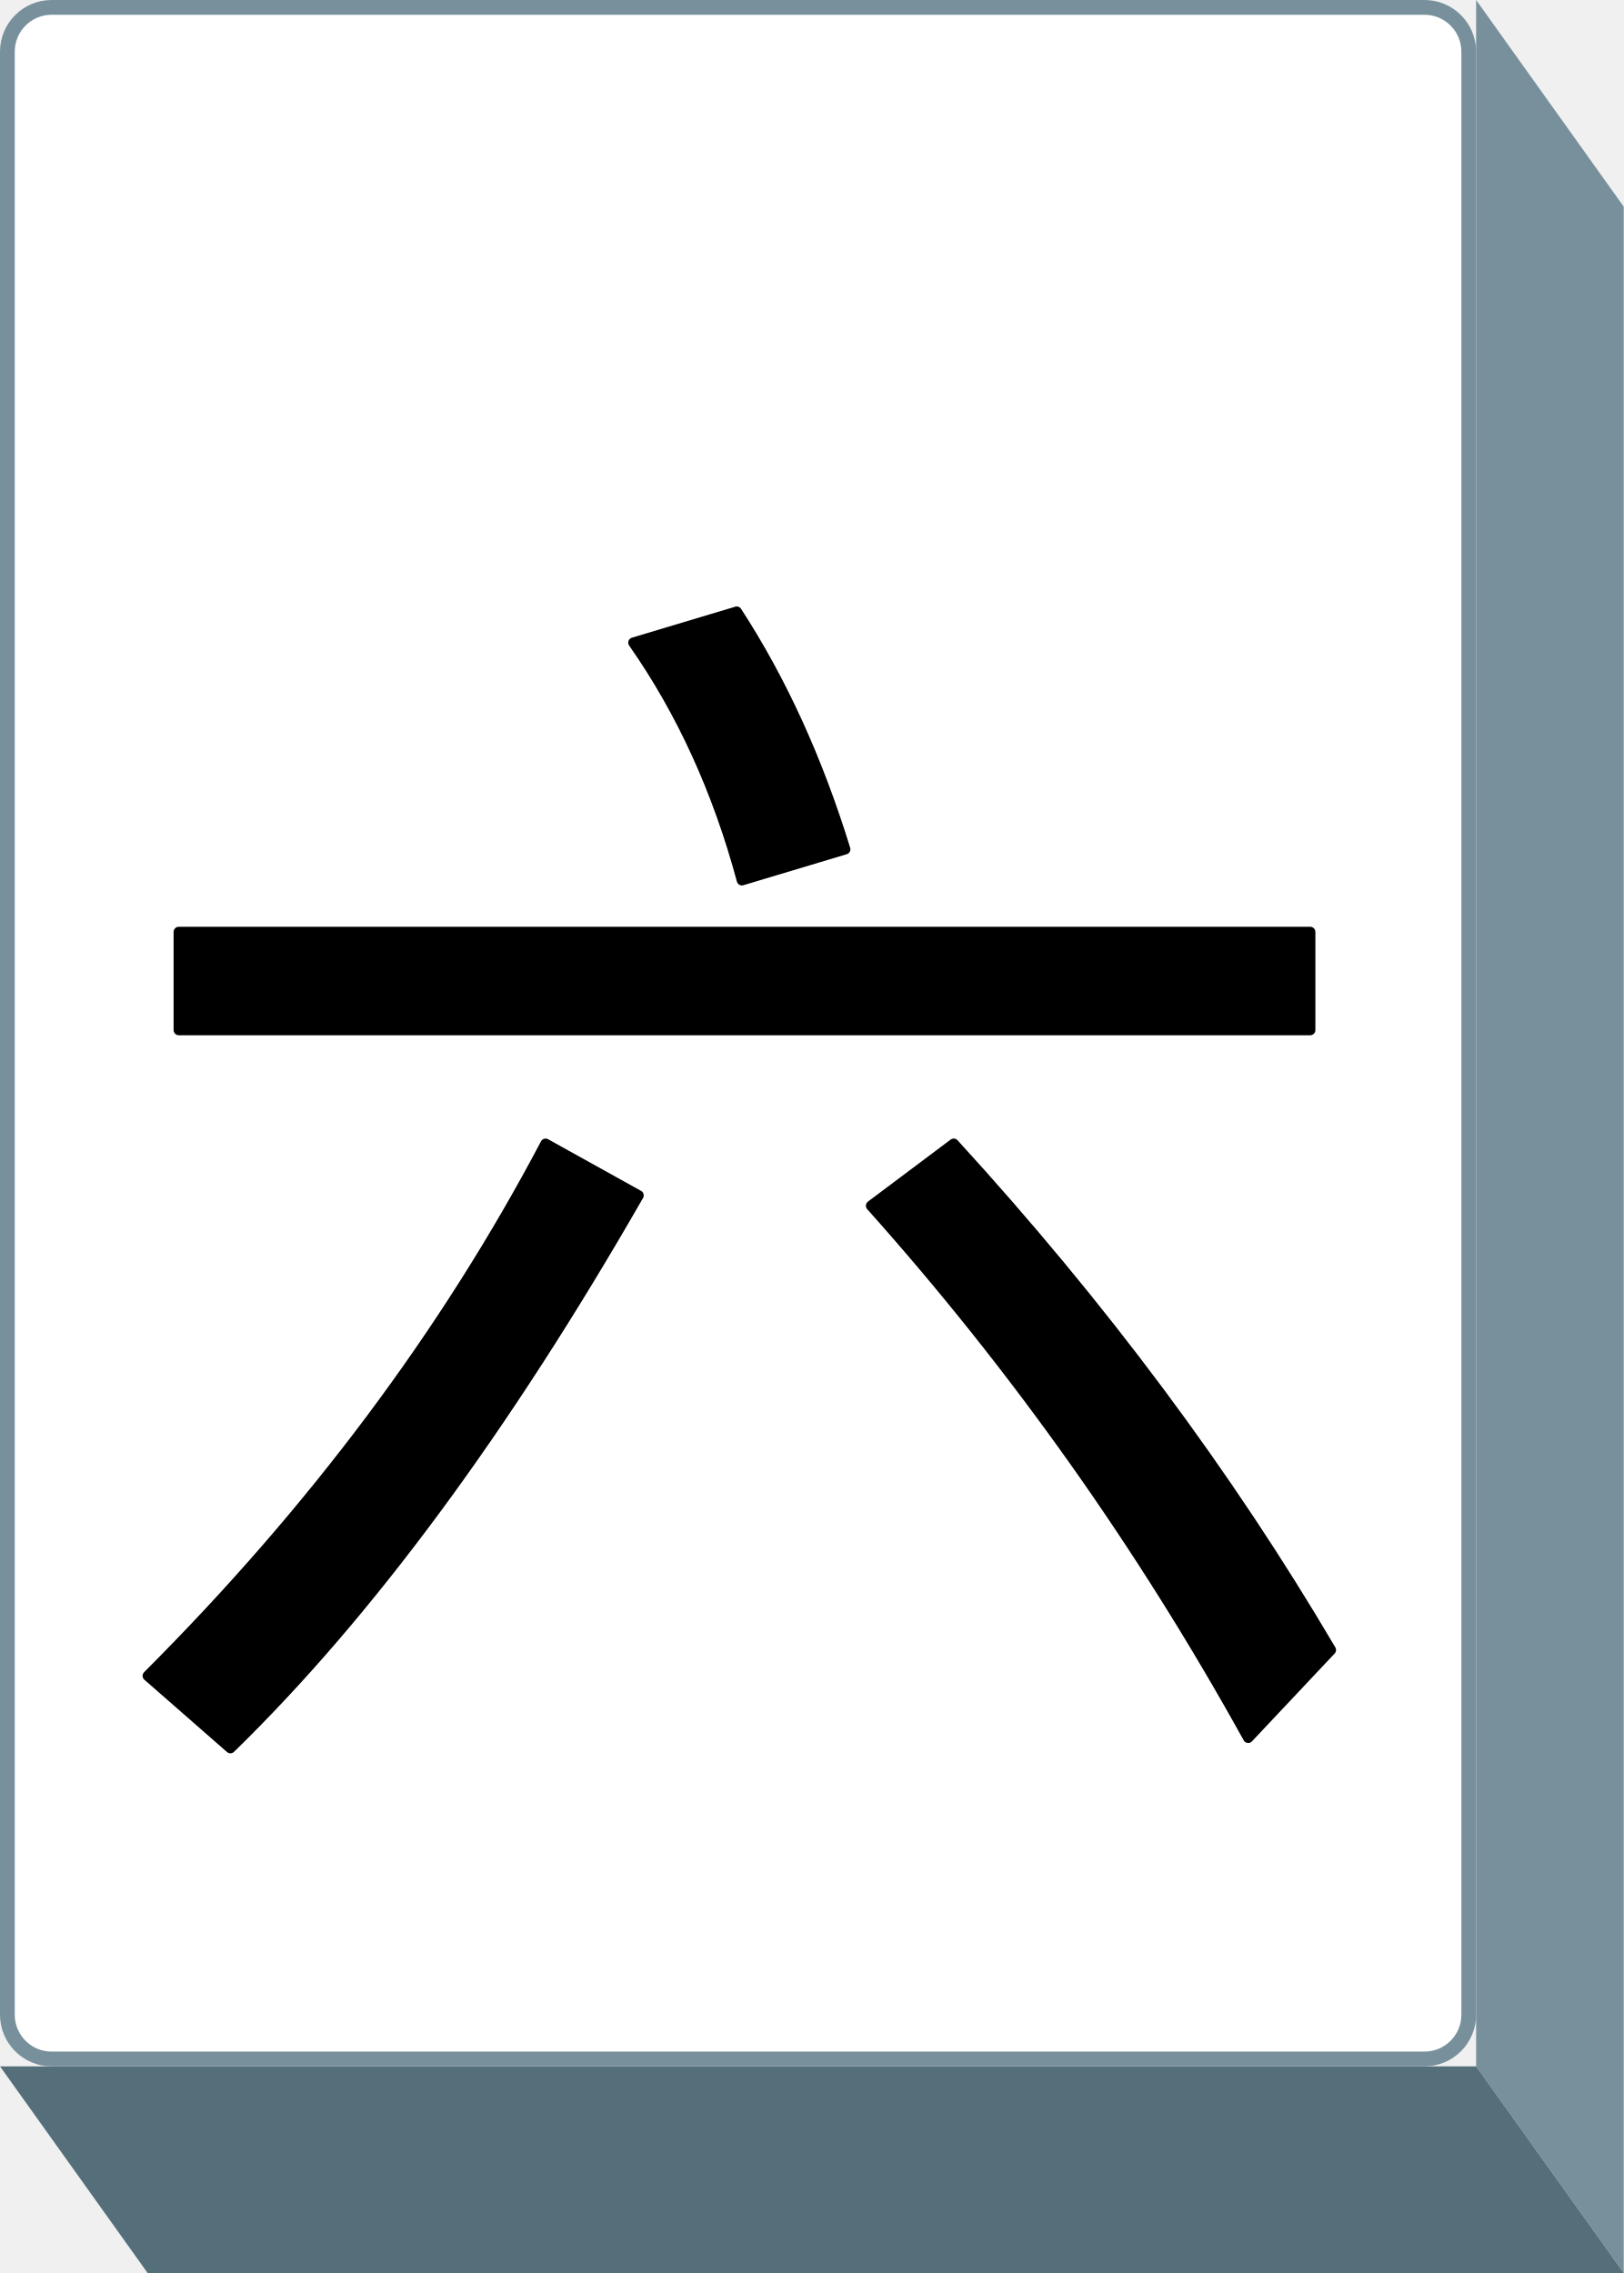
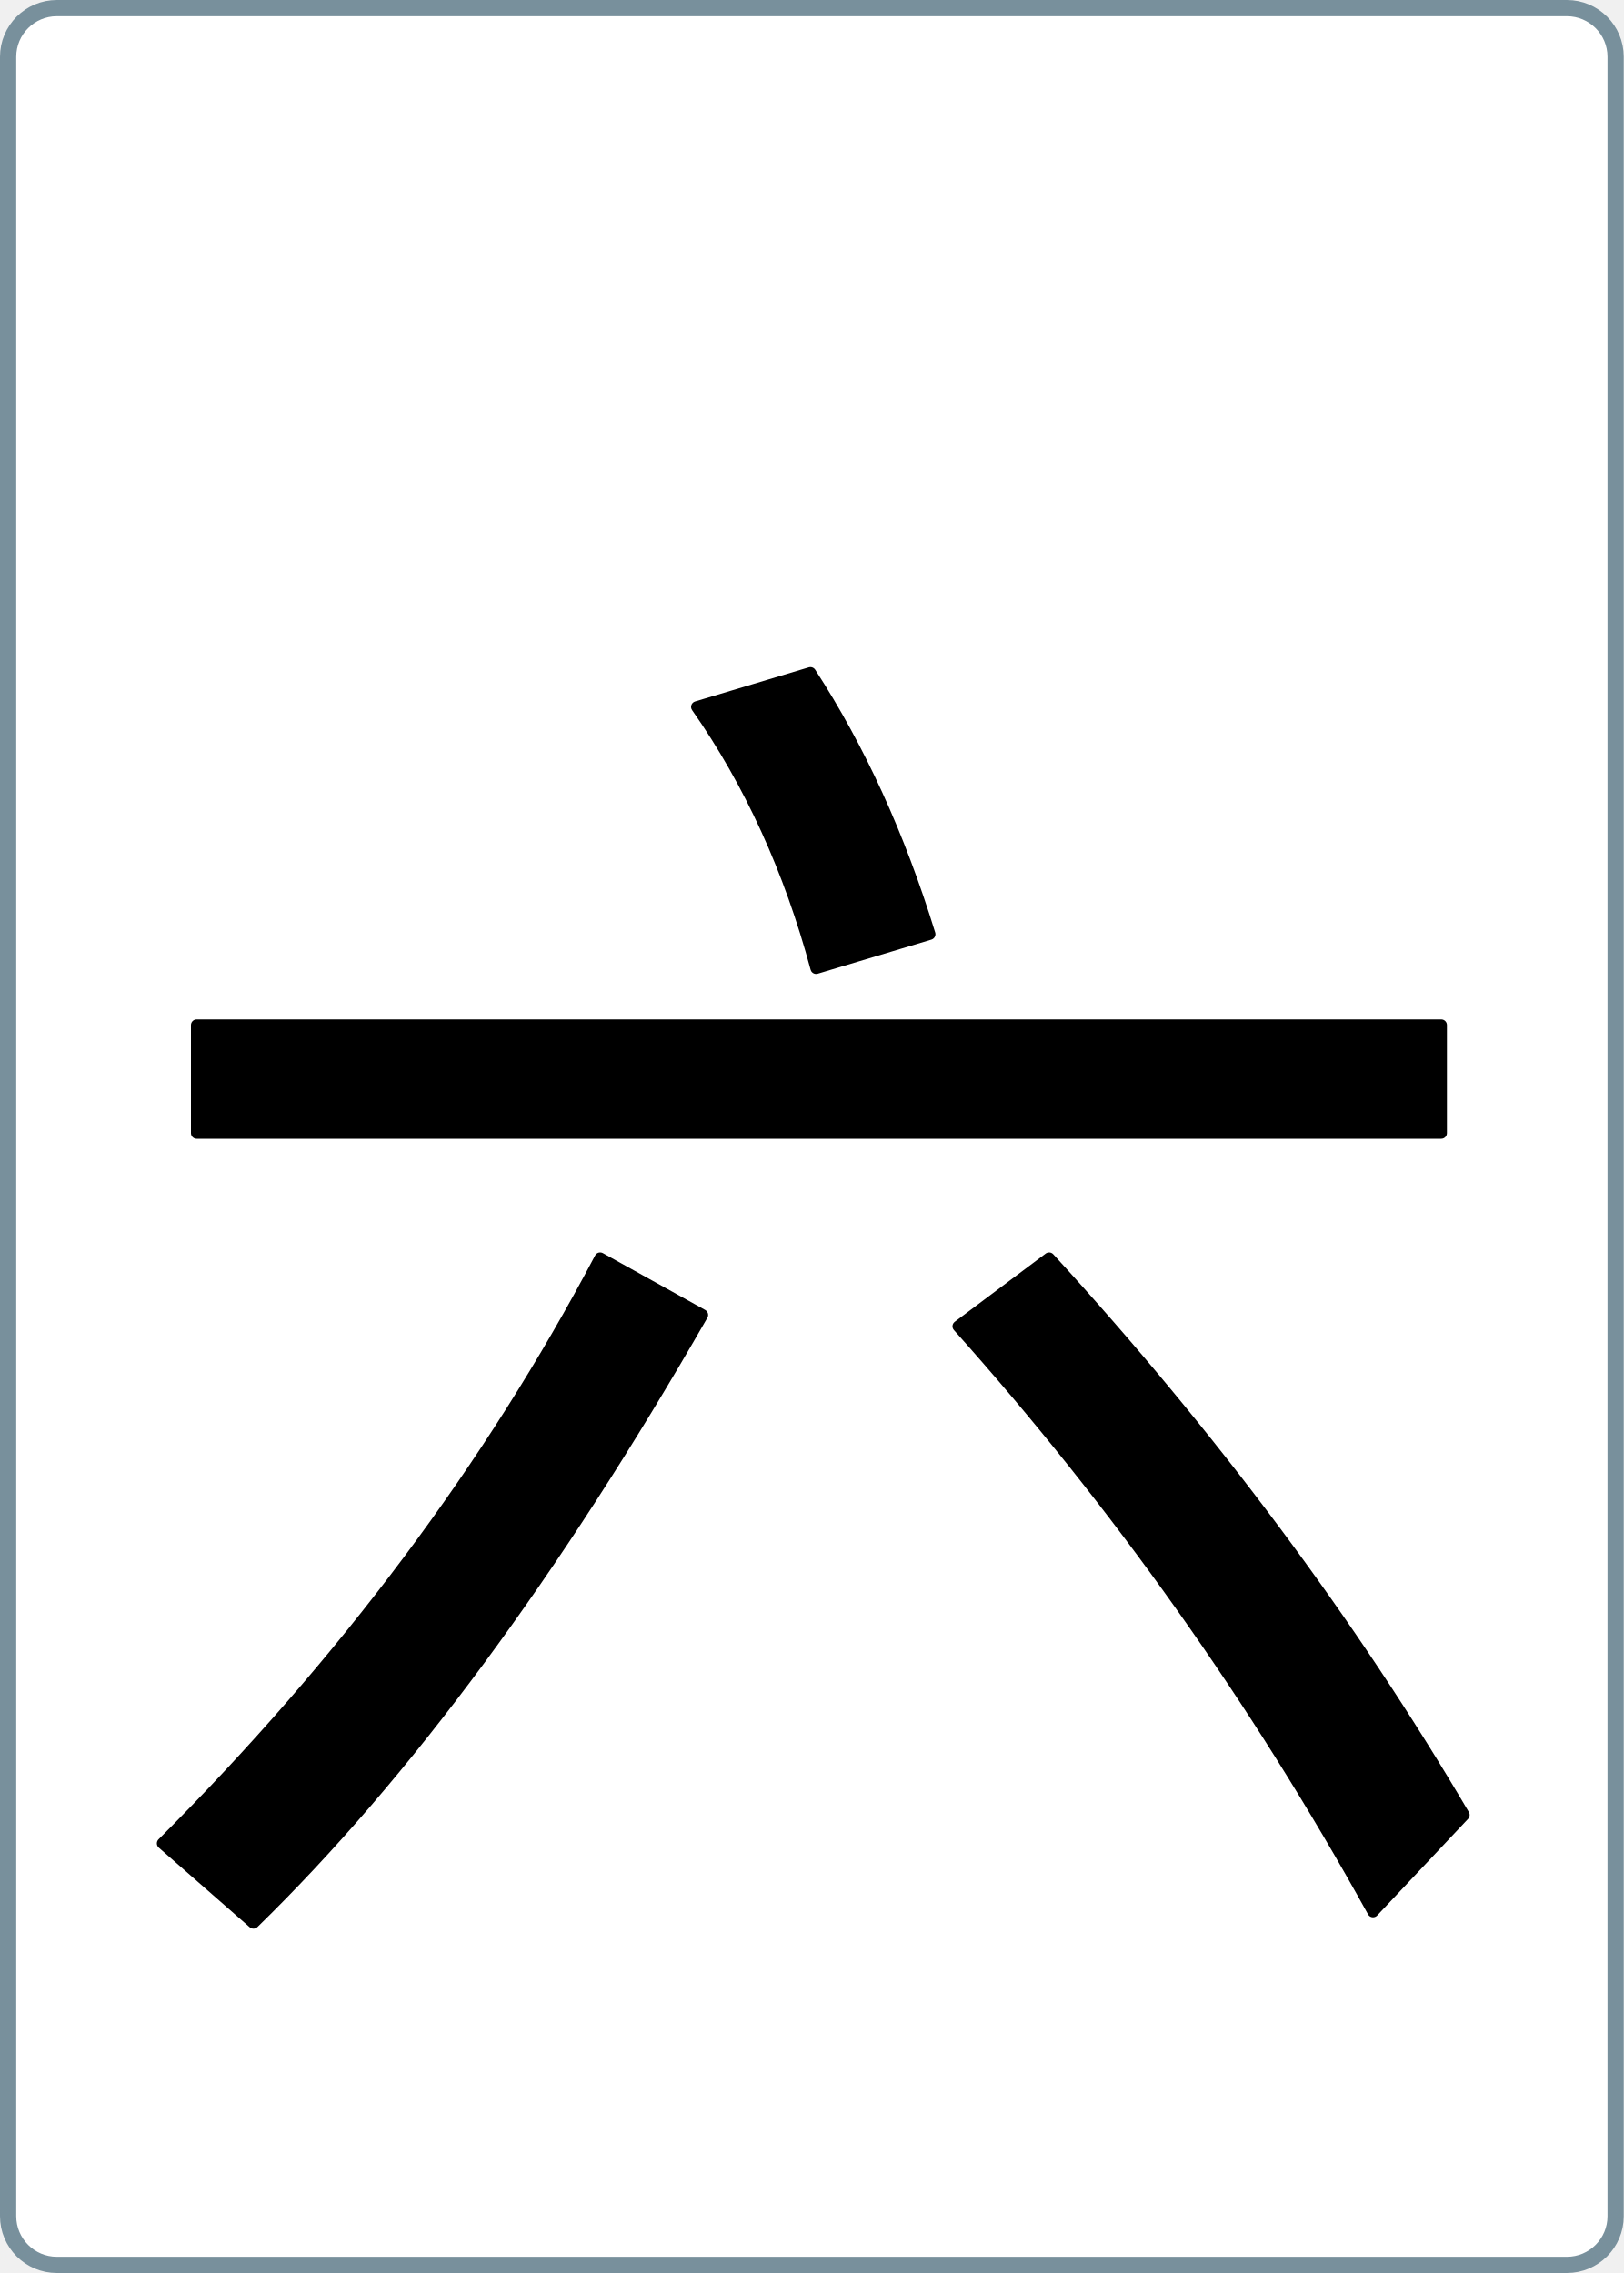
- <svg xmlns="http://www.w3.org/2000/svg" width="110" height="154" viewBox="0 0 110 154">
-   <path d="M100 0 L110 14 L110 154 L100 140 Z" fill="#78909c" />
-   <path d="M0 140 L100 140 L110 154 L10 154 Z" fill="#546e7a" />
+ <svg xmlns="http://www.w3.org/2000/svg" width="100" height="140" viewBox="0 0 100 140">
  <rect x="0.5" y="0.5" width="99" height="139" rx="3" fill="#ffffff" stroke="#78909c" stroke-width="1" />
  <g transform="translate(0,20)">
    <g transform="translate(5.46,92.49) scale(0.35,-0.35)">
      <path d="M127 203Q140 183 148 157L128 151Q121 177 107 197ZM19 141H238V122H19ZM90 100 108 90Q69 22 29 -17L13 -3Q61 45 90 100ZM169 100Q212 53 242 2L226 -15Q195 41 153 88Z" fill="#000000" stroke="#000000" stroke-width="2" stroke-linejoin="round" />
    </g>
  </g>
</svg>
